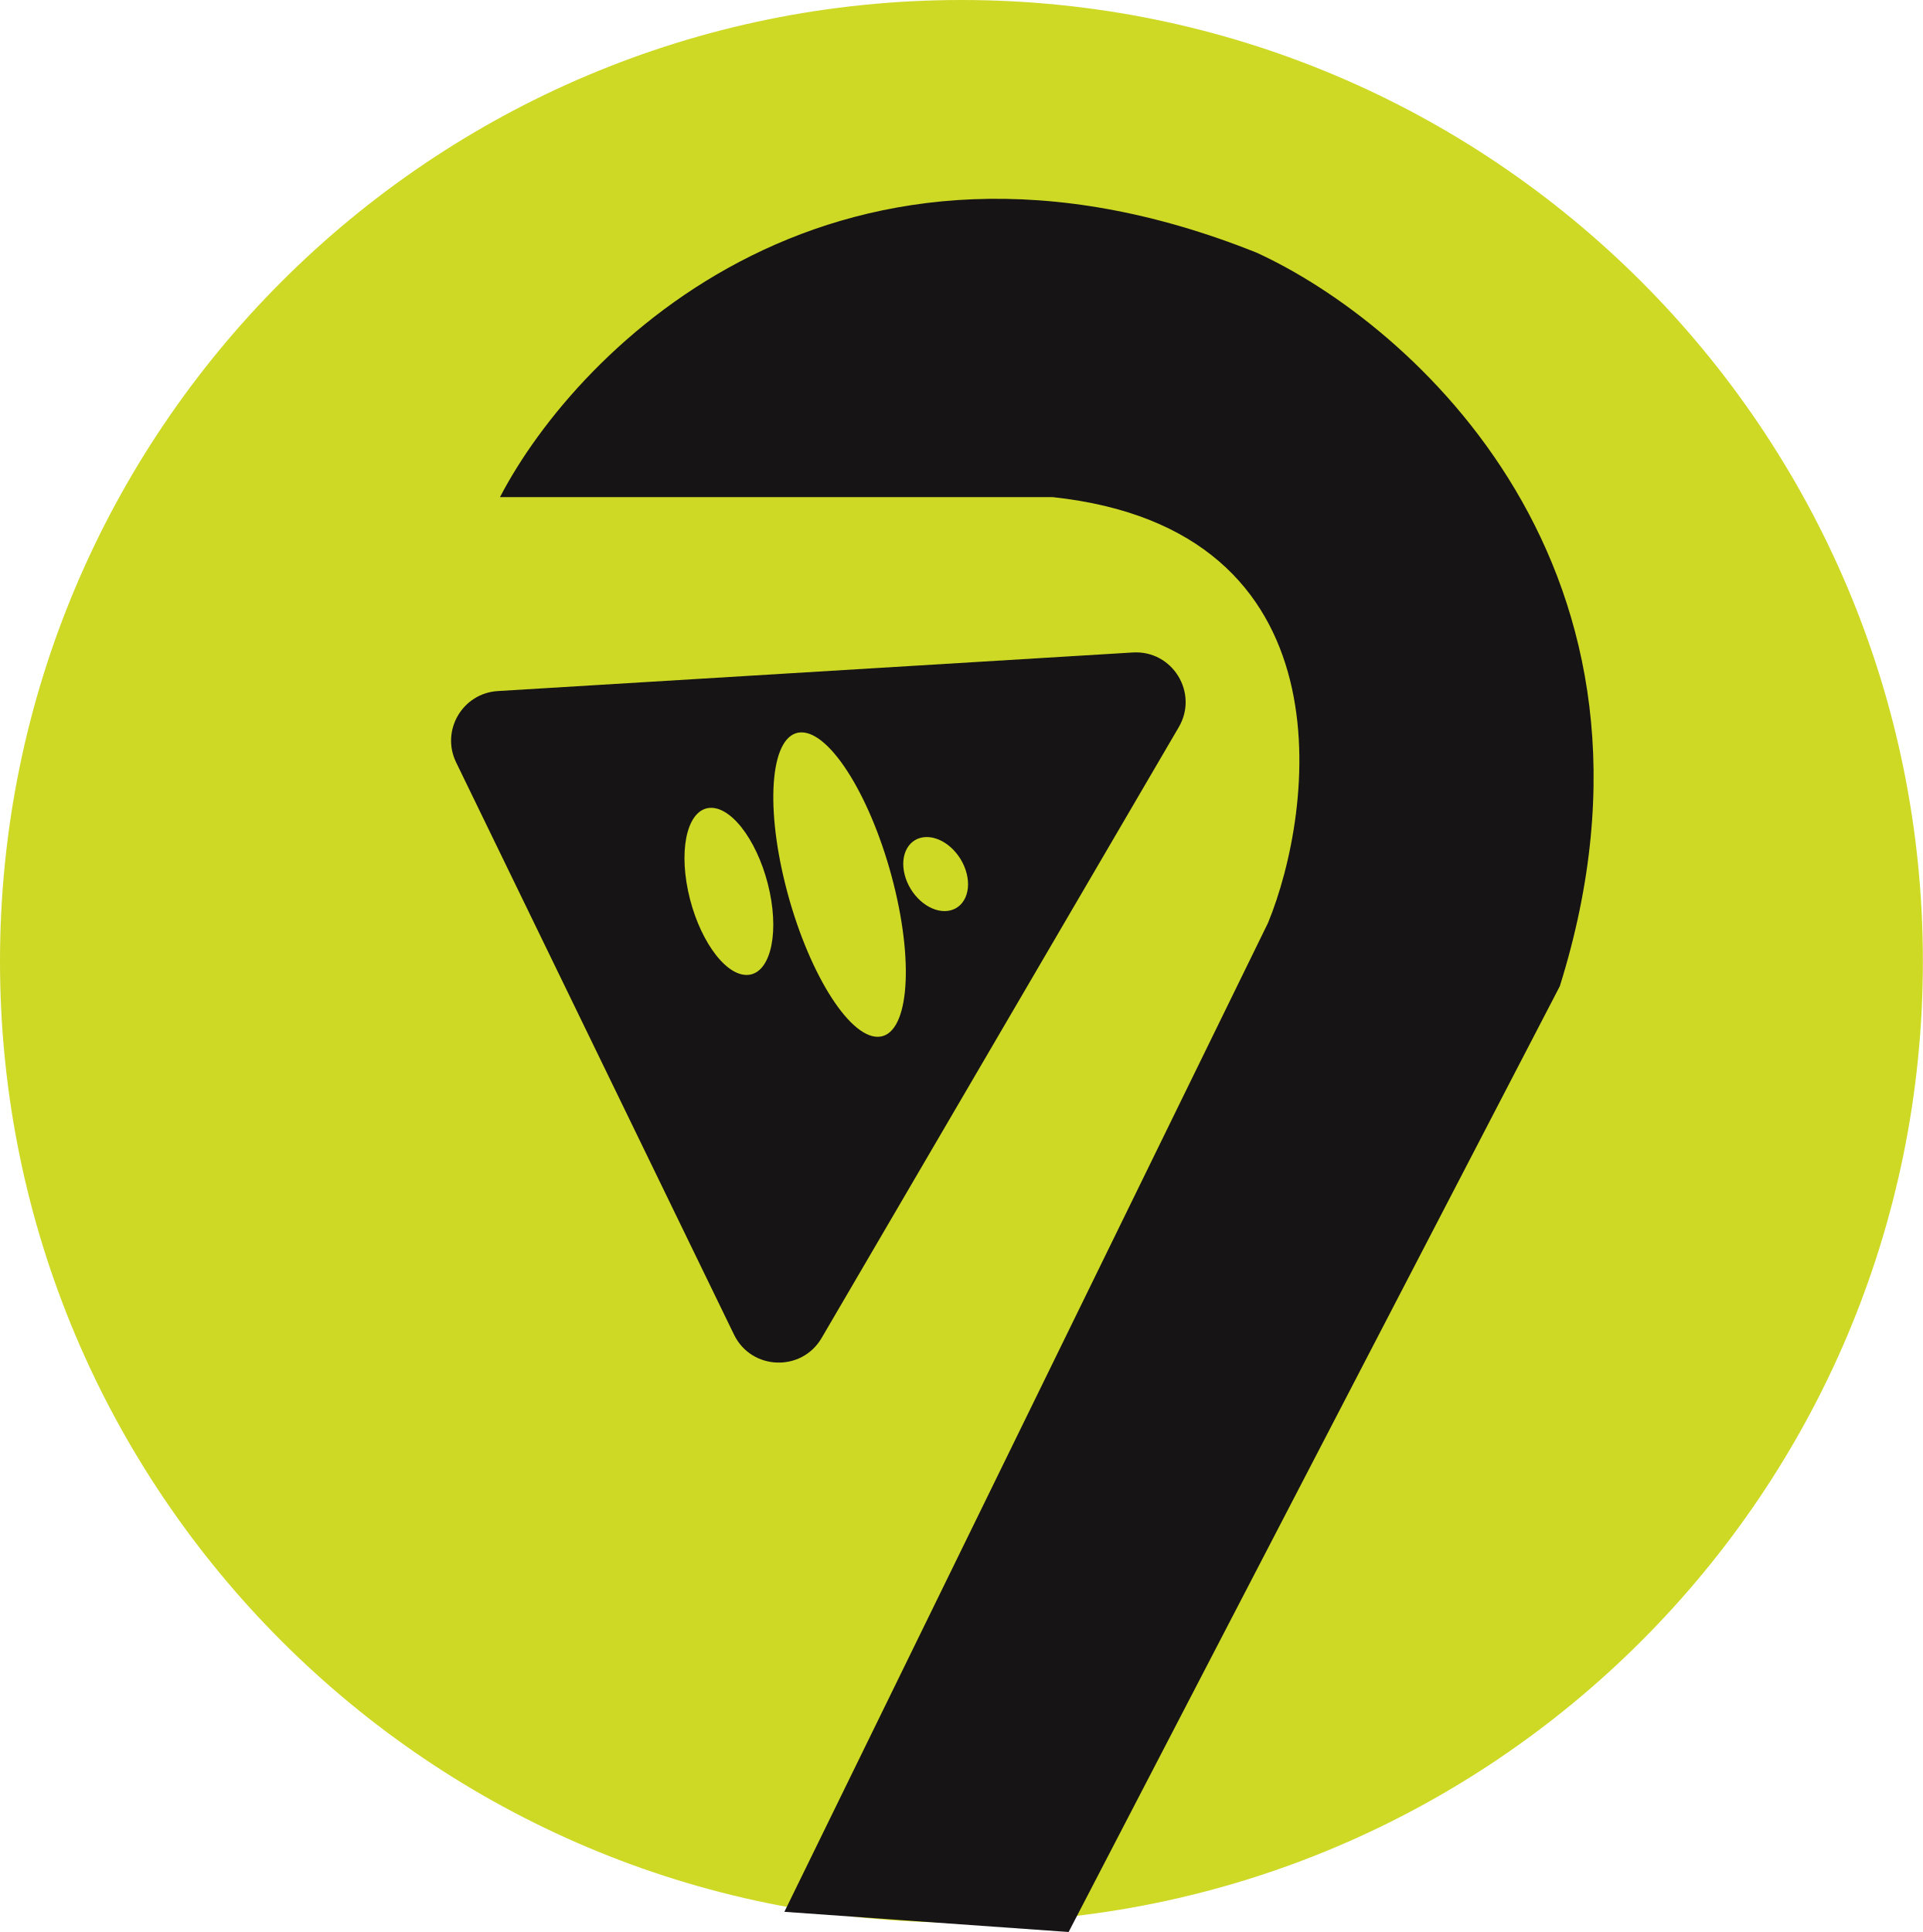
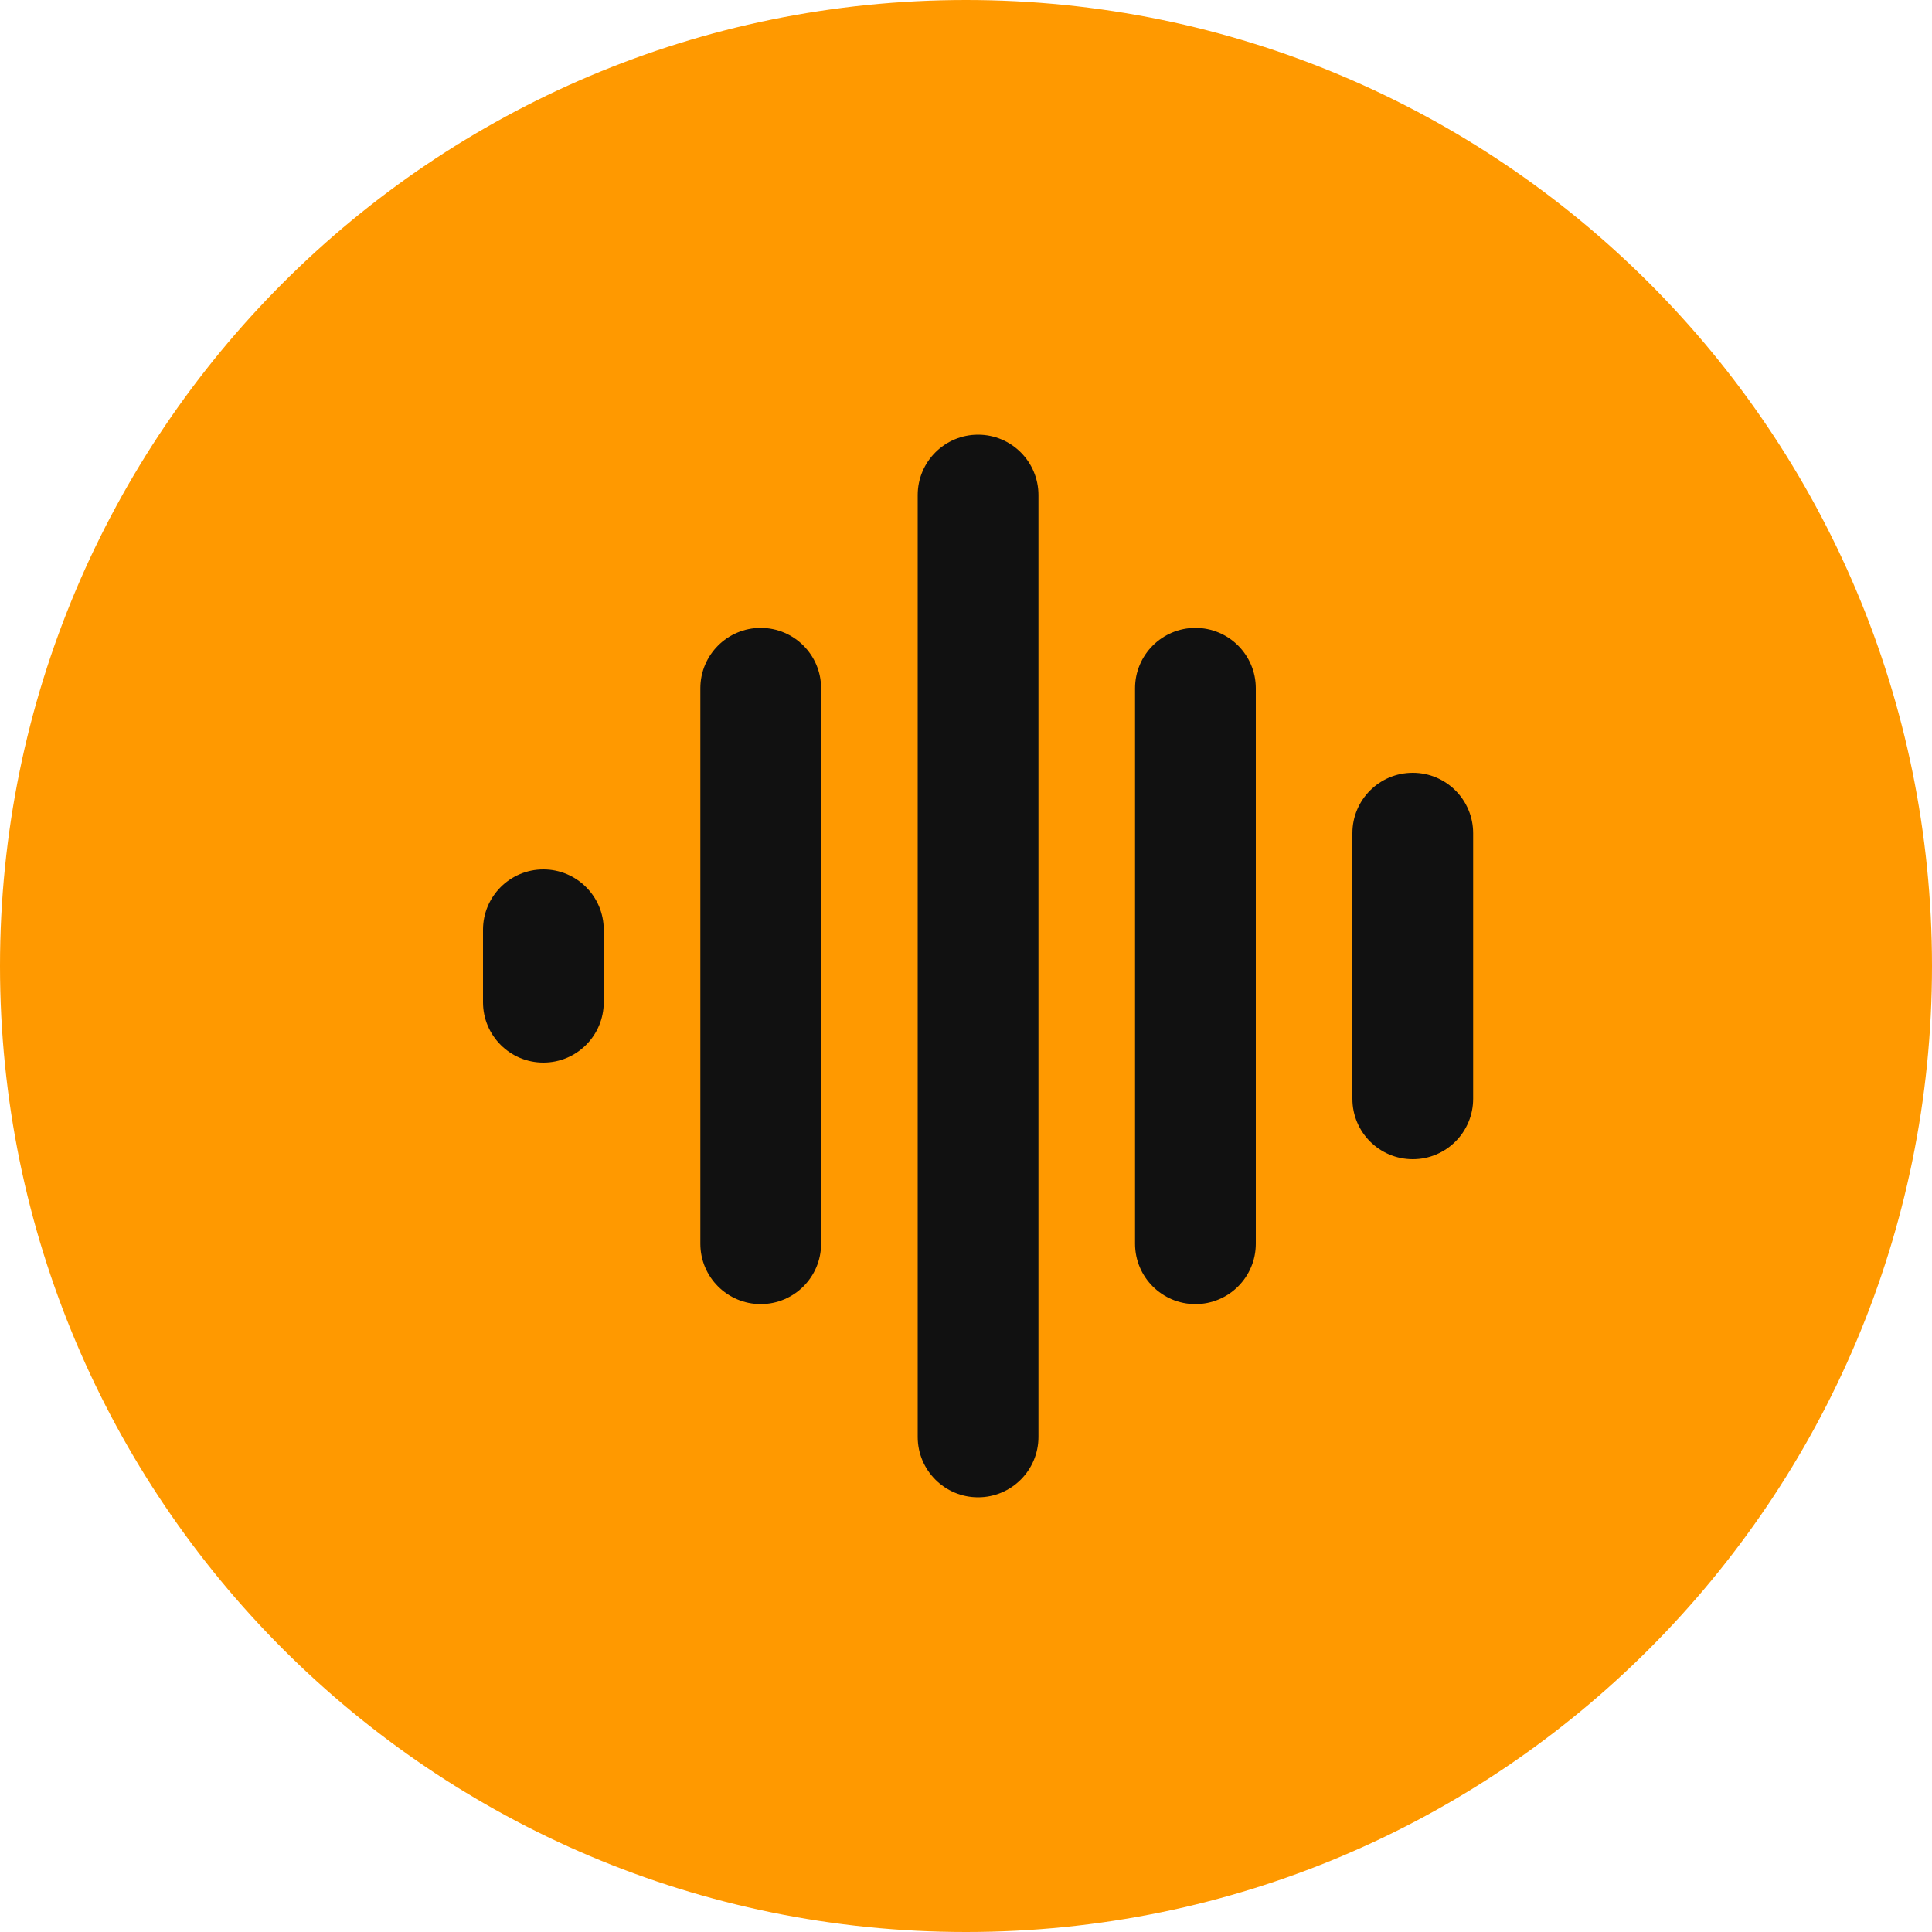
- <svg xmlns="http://www.w3.org/2000/svg" width="410" height="412" viewBox="0 0 410 412" fill="none">
-   <path d="M0 205.006C0 91.784 91.782 0 205 0C318.218 0 410 91.784 410 205.006C410 318.228 318.218 410.013 205 410.013C91.782 410.013 0 318.228 0 205.006Z" fill="#CED925" />
-   <path d="M267.881 53.859C179.036 18.32 123.347 73.817 106.609 106.008H224.424C288.398 112.891 280.167 172.966 270.376 196.787L167.246 407.695L227.851 412L332.583 210.308C360.395 121.46 301.037 68.989 267.881 53.859Z" fill="#161414" />
-   <path d="M97.254 162.576C93.958 155.787 98.612 147.826 106.145 147.368L241.545 139.141C250.002 138.627 255.613 147.754 251.337 155.068L175.187 285.326C170.911 292.64 160.205 292.228 156.505 284.606L97.254 162.576Z" fill="#161414" />
-   <path d="M190.524 188.443C195.047 206.37 193.561 220.991 187.204 221.099C180.847 221.208 172.026 206.764 167.502 188.837C162.978 170.91 164.464 156.289 170.822 156.18C177.179 156.071 186 170.516 190.524 188.443Z" fill="#CED925" />
-   <path d="M164.12 190.22C166.171 200.061 163.934 207.98 159.124 207.908C154.314 207.836 148.752 199.8 146.702 189.959C144.651 180.118 146.888 172.199 151.698 172.271C156.508 172.343 162.069 180.379 164.12 190.22Z" fill="#CED925" />
-   <path d="M206.114 186.282C207.214 190.642 205.145 194.228 201.492 194.29C197.84 194.353 193.987 190.869 192.886 186.508C191.786 182.148 193.855 178.563 197.508 178.501C201.161 178.438 205.014 181.922 206.114 186.282Z" fill="#CED925" />
+ <svg xmlns="http://www.w3.org/2000/svg" width="40" height="40" viewBox="0 0 40 40" fill="none">
+   <circle cx="20" cy="20" r="20" fill="#FF9900" />
+   <rect x="10" y="18" width="2.5" height="4" rx="1.25" fill="#111" />
+   <rect x="14.5" y="13" width="2.5" height="14" rx="1.25" fill="#111" />
+   <rect x="19" y="9" width="2.5" height="22" rx="1.25" fill="#111" />
+   <rect x="23.5" y="13" width="2.5" height="14" rx="1.25" fill="#111" />
+   <rect x="28" y="16" width="2.5" height="8" rx="1.25" fill="#111" />
</svg>
